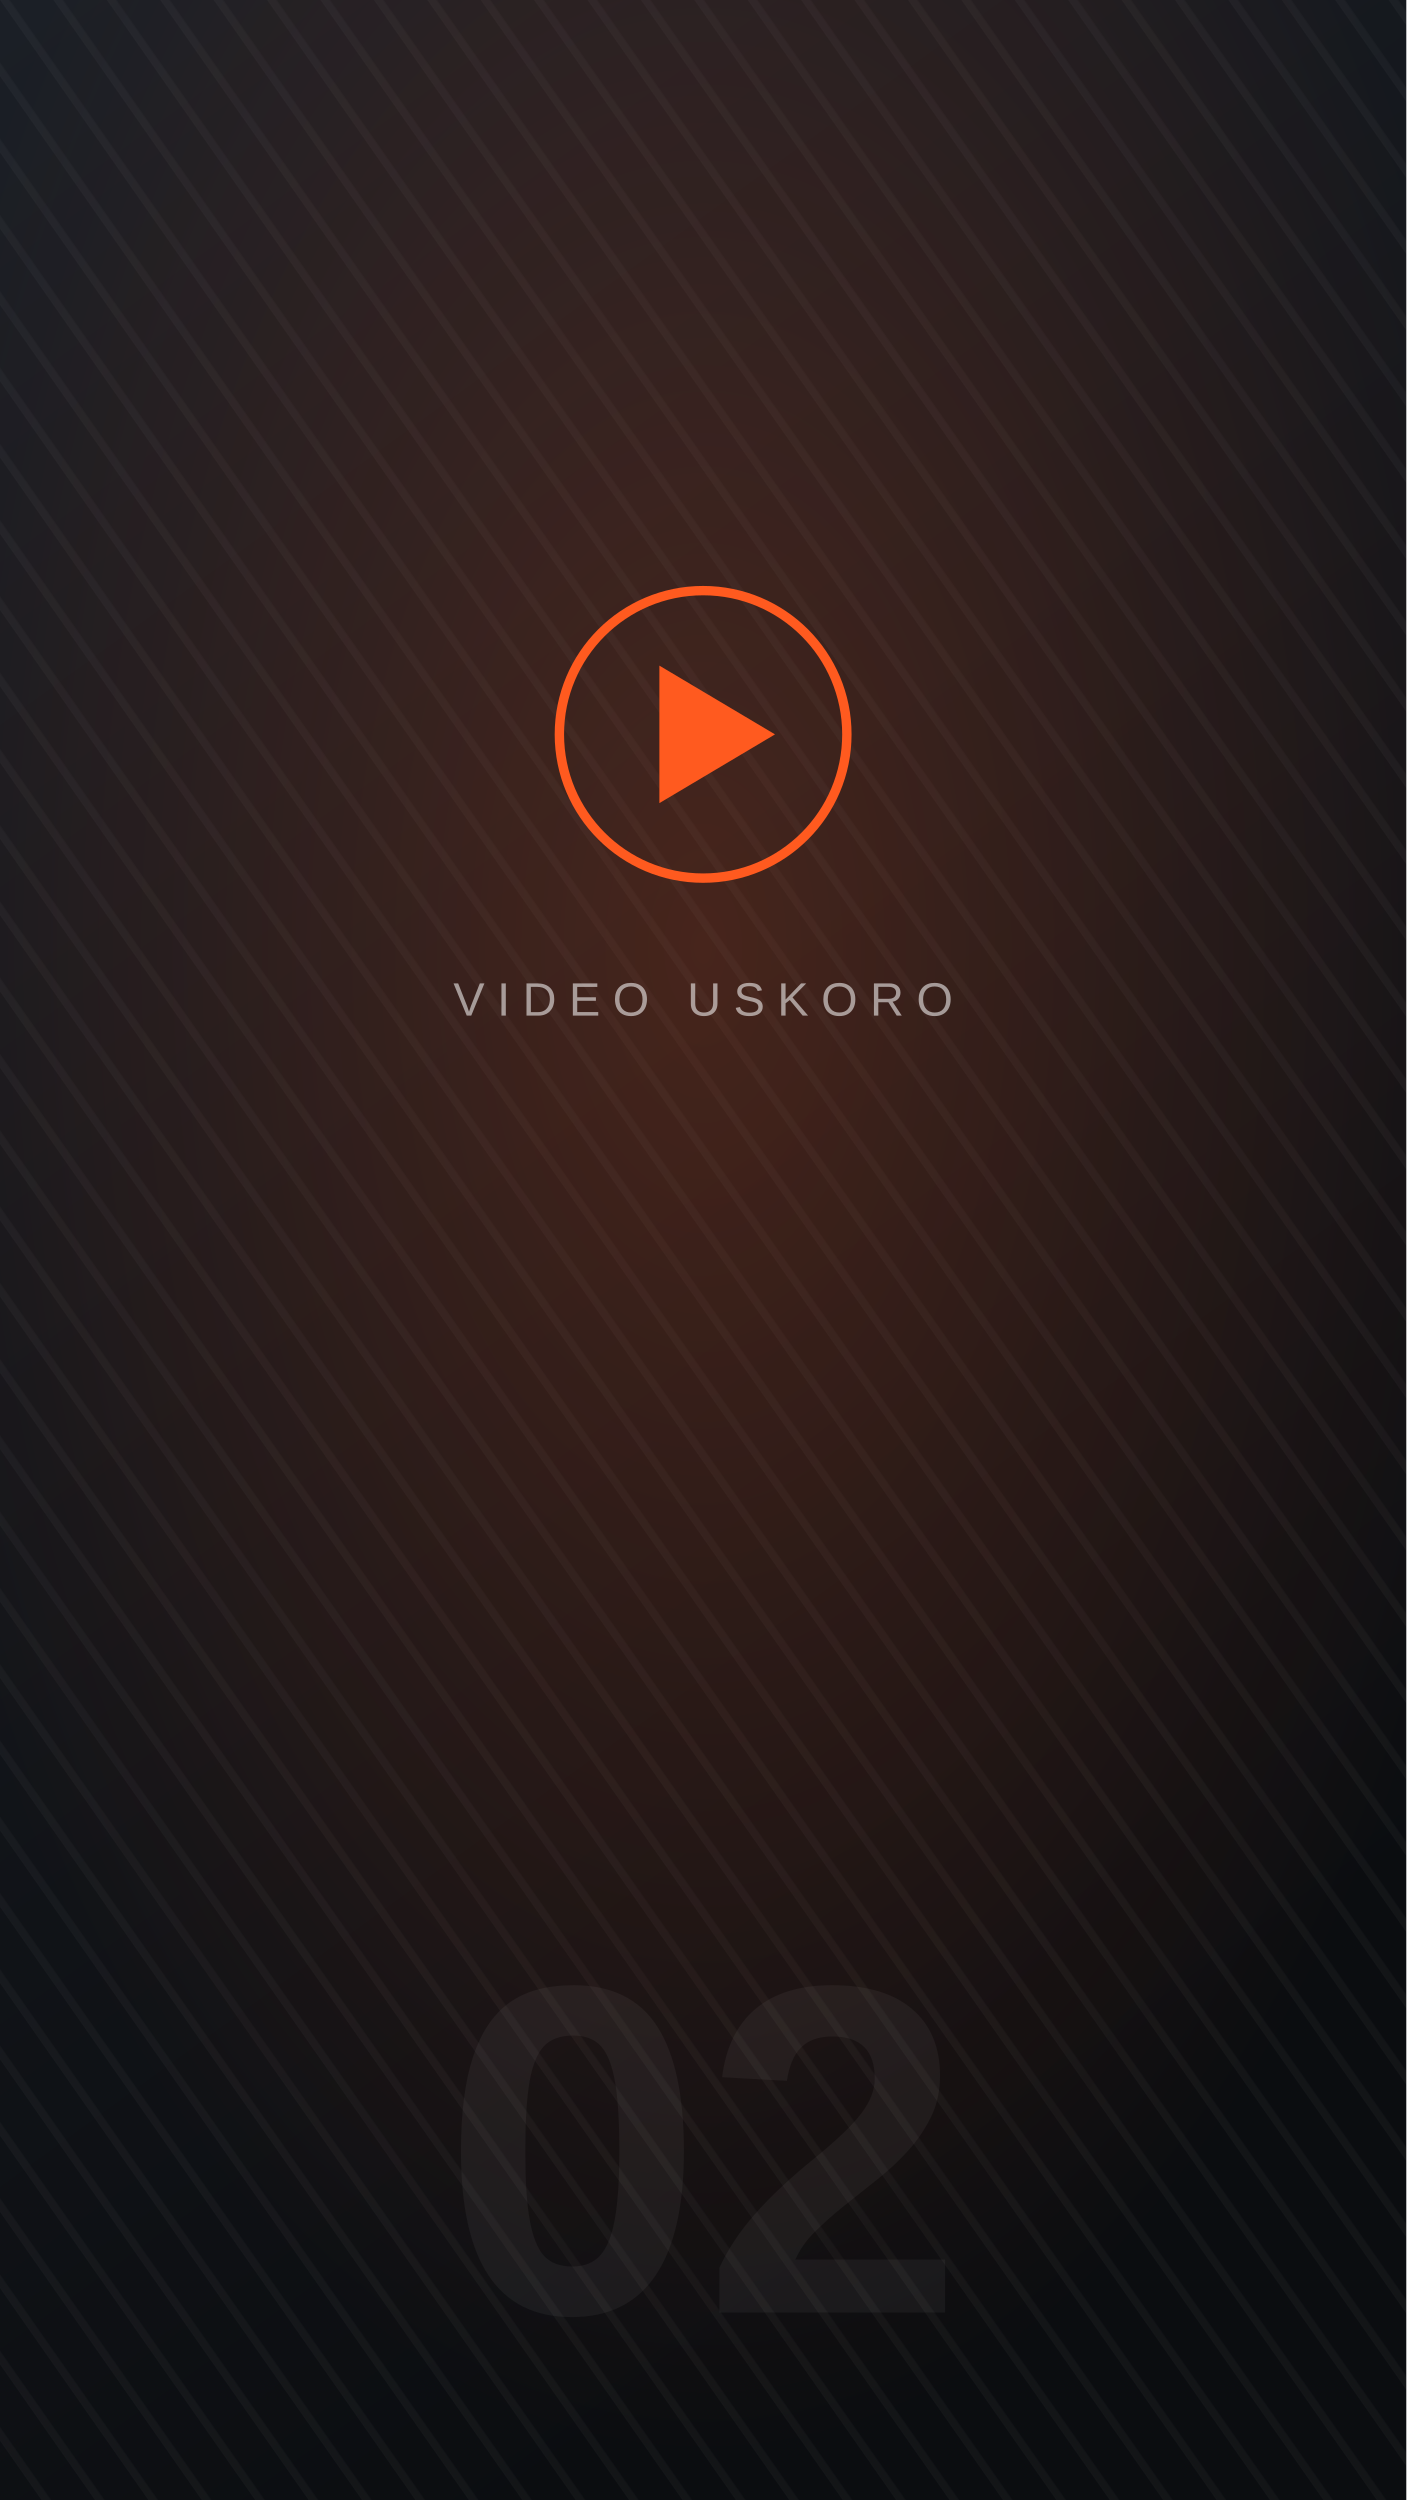
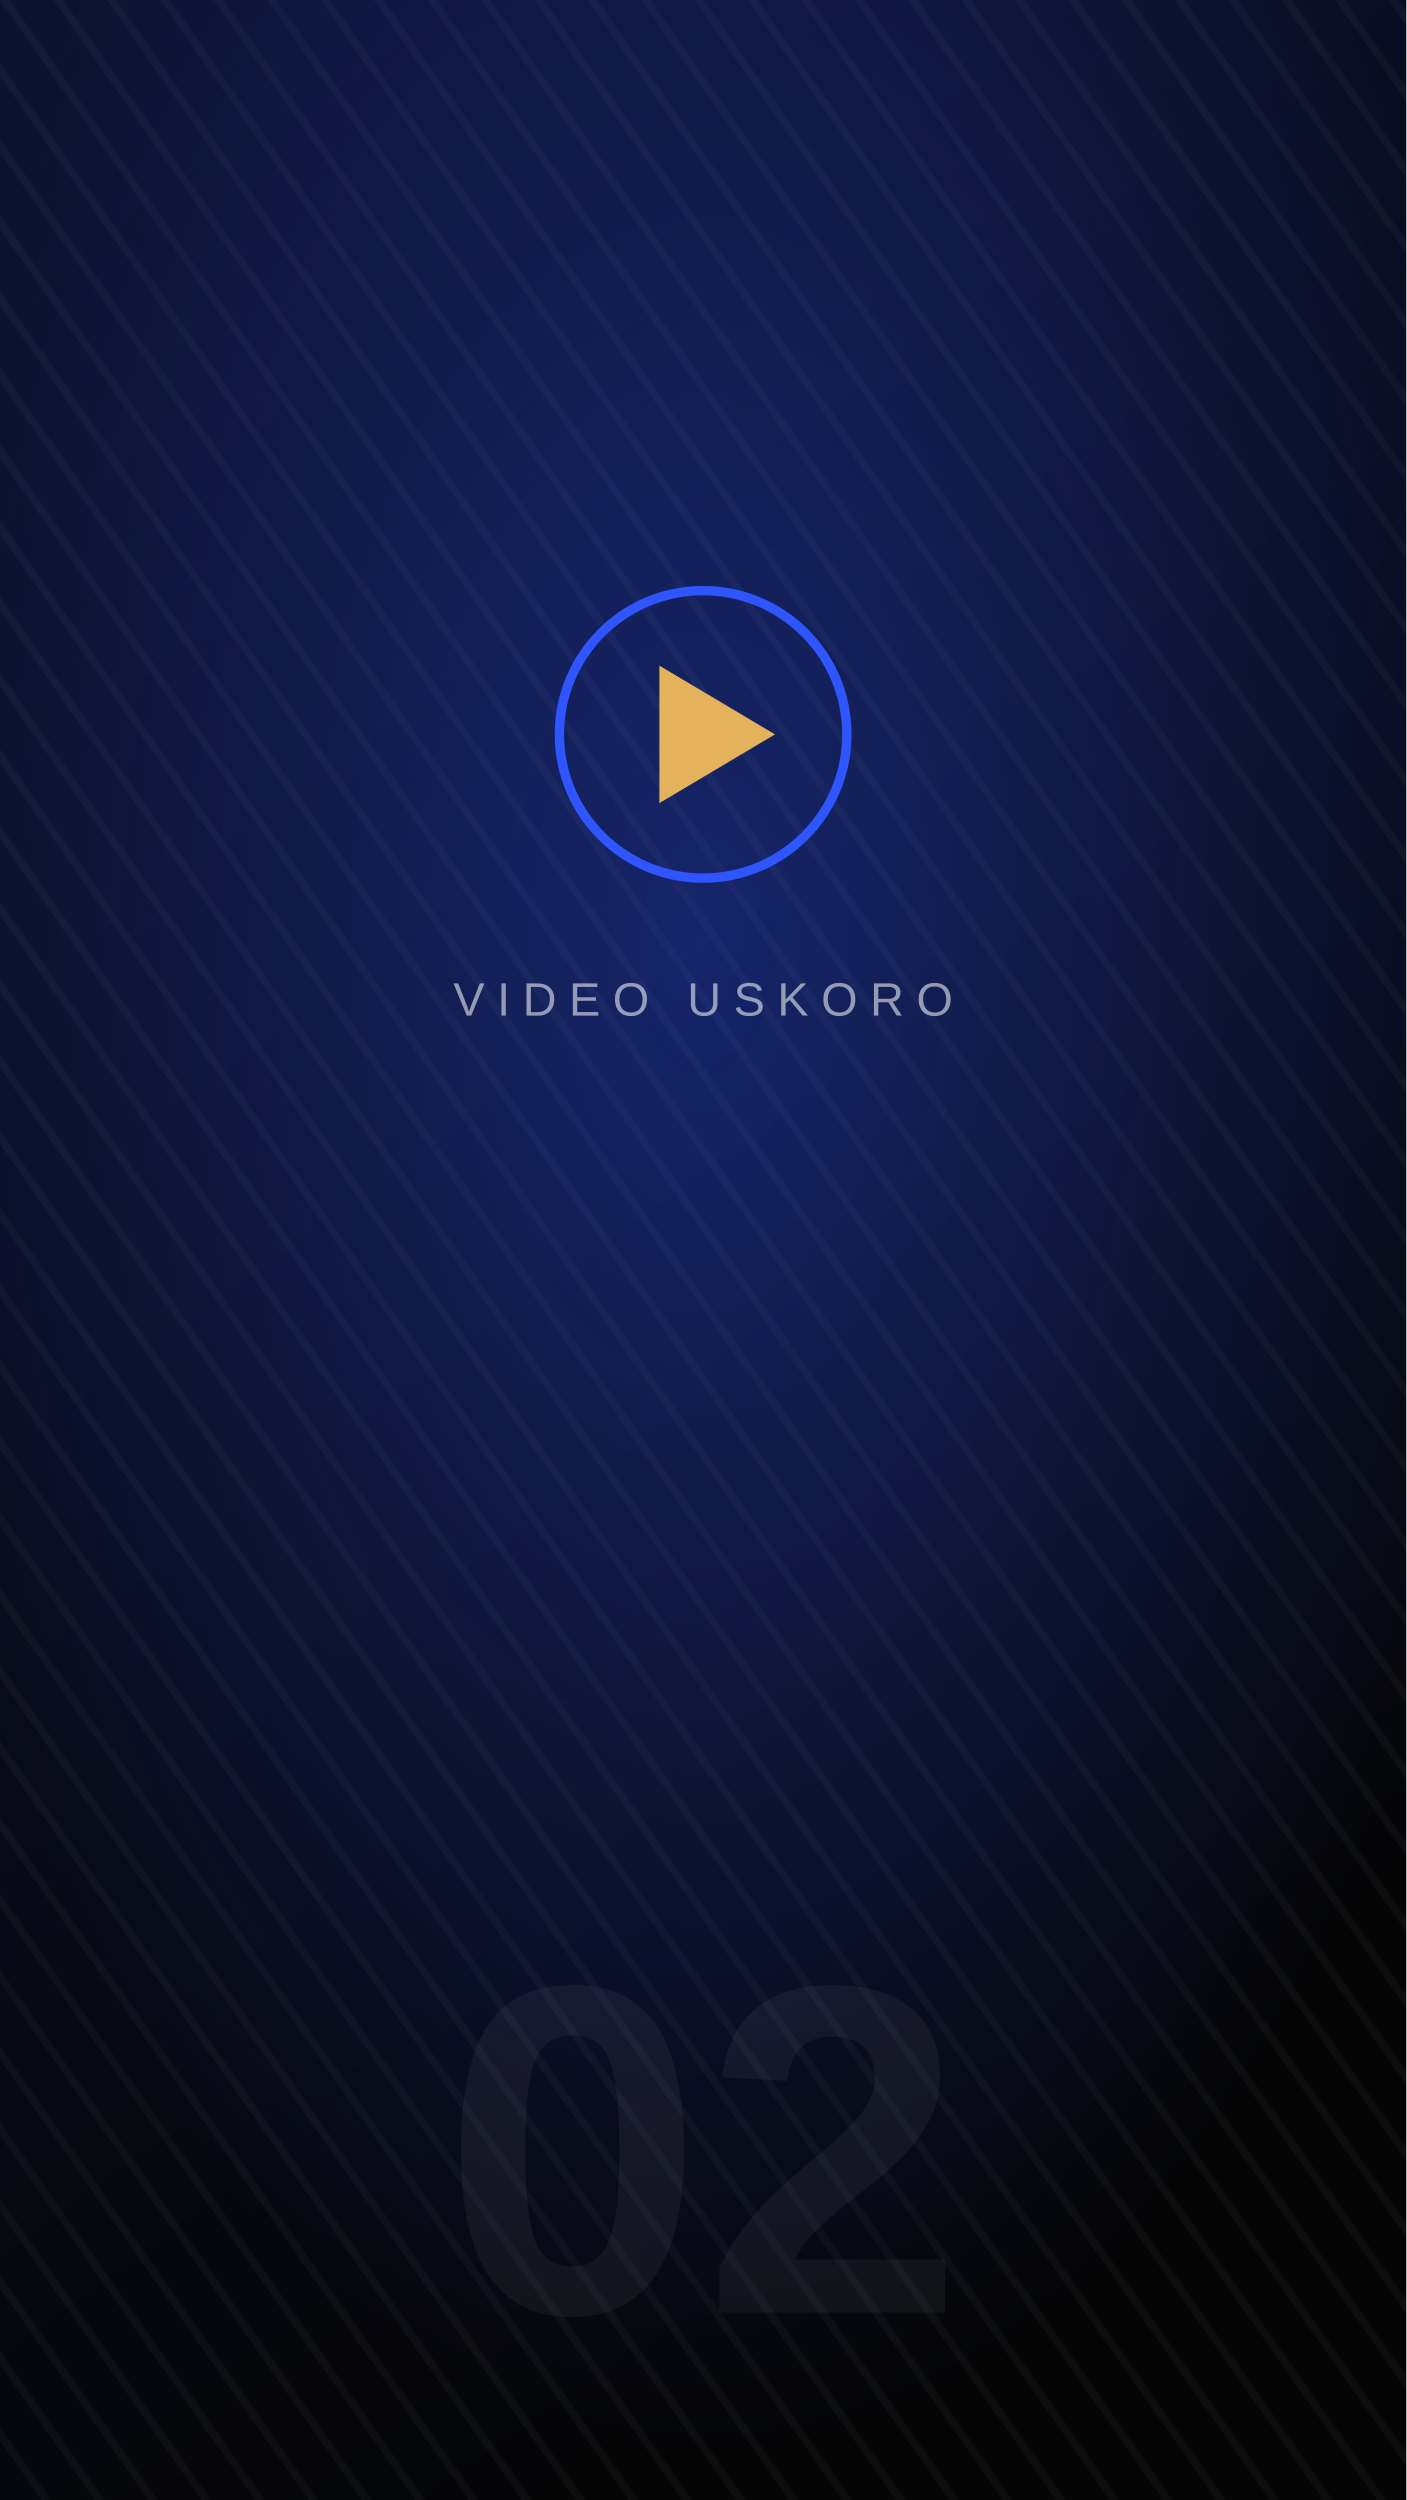
<svg xmlns="http://www.w3.org/2000/svg" width="900" height="1600" viewBox="0 0 900 1600">
  <defs>
    <linearGradient id="bgl1" x1="0" y1="0" x2="0.4" y2="1">
-       <stop offset="0" stop-color="#1b1f26" />
-       <stop offset="1" stop-color="#0b0d10" />
+       <stop offset="0" stop-color="#0c1230" />
+       <stop offset="1" stop-color="#050506" />
    </linearGradient>
    <radialGradient id="glowl1" cx="0.5" cy="0.38" r="0.6">
-       <stop offset="0" stop-color="#ff5a1f" stop-opacity="0.22" />
-       <stop offset="1" stop-color="#ff5a1f" stop-opacity="0" />
+       <stop offset="0" stop-color="#2f55ff" stop-opacity="0.35" />
+       <stop offset="1" stop-color="#2f55ff" stop-opacity="0" />
    </radialGradient>
    <pattern id="linesl1" width="28" height="28" patternUnits="userSpaceOnUse" patternTransform="rotate(-35)">
      <line x1="0" y1="0" x2="0" y2="28" stroke="#ffffff" stroke-opacity="0.035" stroke-width="10" />
    </pattern>
  </defs>
  <rect width="900" height="1600" fill="url(#bgl1)" />
  <rect width="900" height="1600" fill="url(#linesl1)" />
  <rect width="900" height="1600" fill="url(#glowl1)" />
-   <circle cx="450.0" cy="470" r="92" fill="none" stroke="#ff5a1f" stroke-width="6" />
-   <path d="M422.0 426 L496.0 470 L422.0 514 Z" fill="#ff5a1f" />
+   <circle cx="450.0" cy="470" r="92" fill="none" stroke="#2f55ff" stroke-width="6" />
+   <path d="M422.0 426 L496.0 470 L422.0 514 Z" fill="#e3b25a" />
  <text x="450.0" y="650" text-anchor="middle" font-family="Oswald, 'Arial Narrow', Arial, Helvetica, sans-serif" font-size="30" font-weight="400" fill="#ffffff" fill-opacity="0.55" letter-spacing="8">VIDEO USKORO</text>
  <text x="450.0" y="1480" text-anchor="middle" font-family="Oswald, 'Arial Narrow', Arial, Helvetica, sans-serif" font-size="300" font-weight="700" fill="#ffffff" fill-opacity="0.05" letter-spacing="0">02</text>
</svg>
